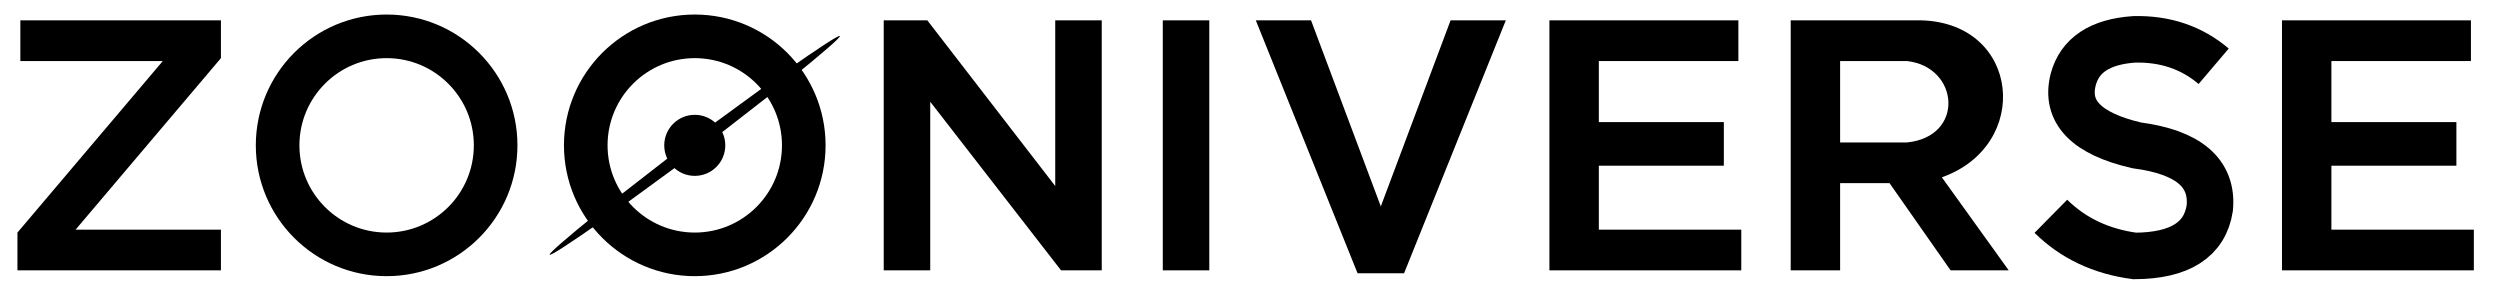
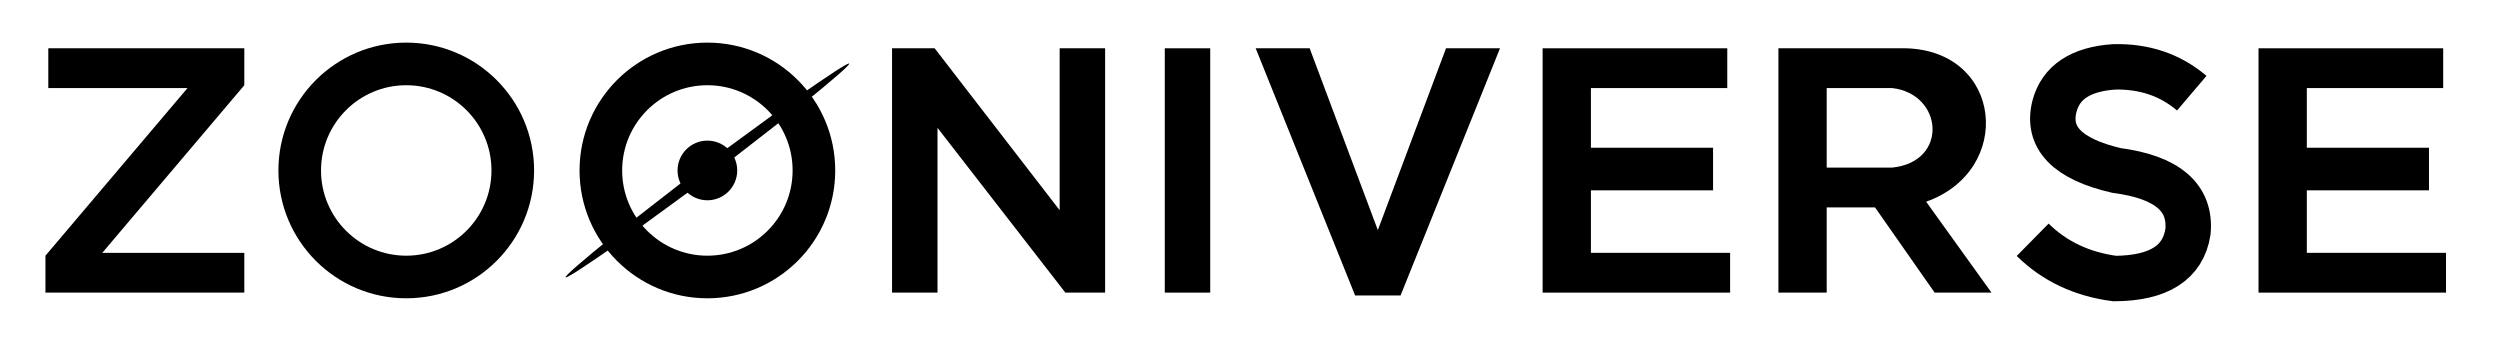
- <svg xmlns="http://www.w3.org/2000/svg" xmlns:xlink="http://www.w3.org/1999/xlink" viewBox="0 0 860 100" class="zoo_logo" width="610px">
-   <g transform="translate(6, 50)">
+ <svg xmlns="http://www.w3.org/2000/svg" xmlns:xlink="http://www.w3.org/1999/xlink" viewBox="0 0 880 120" class="zoo_logo" width="610px" style="color:#000">
+   <g transform="translate(16, 60)" fill="currentColor">
    <path class="Z" d="M 0 43 L 70 43 L 70 29 L 20 29  L 70 -30 L 70 -43 L 1 -43 L 1 -29 L 50 -29 L 0 30 Z" />
  </g>
-   <g transform="translate(133, 50)">
+   <g transform="translate(143, 60)" fill="currentColor">
    <path class="O" d="M 0 -45 A 45 45 0 0 1 0 45 A 45 45 0 0 1 0 -45 Z M 0 -30 A 30 30 0 0 0 0 30 A 30 30 0 0 0 0 -30 Z" />
  </g>
-   <g class="zoo_logo" fill="currentColor" stroke="transparent" stroke-width="0" transform="translate(239, 50)">
+   <g class="zoo_logo" fill="currentColor" stroke="transparent" stroke-width="0" transform="translate(249, 60)">
    <path class="O_line" d="M 1.6 -40 Q 0 -85 -1.6 -40 L -2.2 0 L -1.6 40 Q 0 85 1.6 40 L 2.2 0 Z" transform="rotate(53)" />
    <path class="O_logo" d="M 0 -45 A 45 45 0 0 1 0 45 A 45 45 0 0 1 0 -45 Z M 0 -30 A 30 30 0 0 0 0 30 A 30 30 0 0 0 0 -30 Z" />
    <path class="O_dot" d="M 0 -10.5 A 10.5 10.5 0 0 1 0 10.5 A 10.5 10.5 0 0 1 0 -10.5 Z" />
  </g>
-   <g transform="translate(304,50)">
+   <g transform="translate(314,60)" fill="currentColor">
    <path class="N" d="M 0 -43 L 0 43 L 16 43 L 16 -15 L 61 43 L 75 43 L 75 -43 L 59 -43 L 59 14 L 15 -43 Z" />
  </g>
-   <g transform="translate(400,50)">
+   <g transform="translate(410,60)" fill="currentColor">
    <path class="I" d="M 0 -43 L 0 43 L 16 43 L 16 -43 Z" />
  </g>
-   <g transform="translate(431,50)">
+   <g transform="translate(441,60)" fill="currentColor">
    <path class="V" d="M 1 -43 L 36 44 L 52 44 L 87 -43 L 68 -43 L 44 21 L 20 -43 Z" />
  </g>
-   <g transform="translate(533,50)">
+   <g transform="translate(543,60)" fill="currentColor">
    <path class="E" d="M 0 -43 L 0 43 L 66 43 L 66 29 L 17 29 L 17 7 L 60 7 L 60 -8 L 17 -8 L 17 -29 L 65 -29 L 65 -43 Z" />
  </g>
-   <g transform="translate(616,50)">
+   <g transform="translate(626,60)" fill="currentColor">
    <path class="R" fill-rule="evenodd" d="M 0 -43 L 0 43 L 17 43 L 17 13 L 34 13 L 55 43 L 75 43 L 52 11 C 83 0 79 -42 45 -43 Z M 17 -29 L 17 -1 L 40 -1 C 60 -3  58 -27 40 -29 Z" />
  </g>
-   <g transform="translate(700,50)">
-     <path class="S" fill="transparent" stroke="black" stroke-width="16" d="M 61.5 -27.2 q -11.333 -9.633 -27.333 -9.267 q -17.667 1.217 -21 13.883 q -4.167 16.567 21.833 22.583 q 26.833 3.517 25.167 21.567 q -2.5 16.333 -25.815 16.482 q -17.352 -2.315 -28.852 -13.648" />
+   <g transform="translate(710,60)" fill="transparent">
+     <path class="S" fill="transparent" stroke="currentColor" stroke-width="16" d="M 61.5 -27.2 q -11.333 -9.633 -27.333 -9.267 q -17.667 1.217 -21 13.883 q -4.167 16.567 21.833 22.583 q 26.833 3.517 25.167 21.567 q -2.5 16.333 -25.815 16.482 q -17.352 -2.315 -28.852 -13.648" />
  </g>
-   <g transform="translate(785,50)">
+   <g transform="translate(795,60)" fill="currentColor">
    <path class="E" d="M 0 -43 L 0 43 L 66 43 L 66 29 L 17 29 L 17 7 L 60 7 L 60 -8 L 17 -8 L 17 -29 L 65 -29 L 65 -43 Z" />
  </g>
  <a id="anchor" xlink:href="http://www.zooniverse.org/" target="_top">
    <rect x="0" y="0" width="860" height="100" fill-opacity="0" />
  </a>
</svg>
